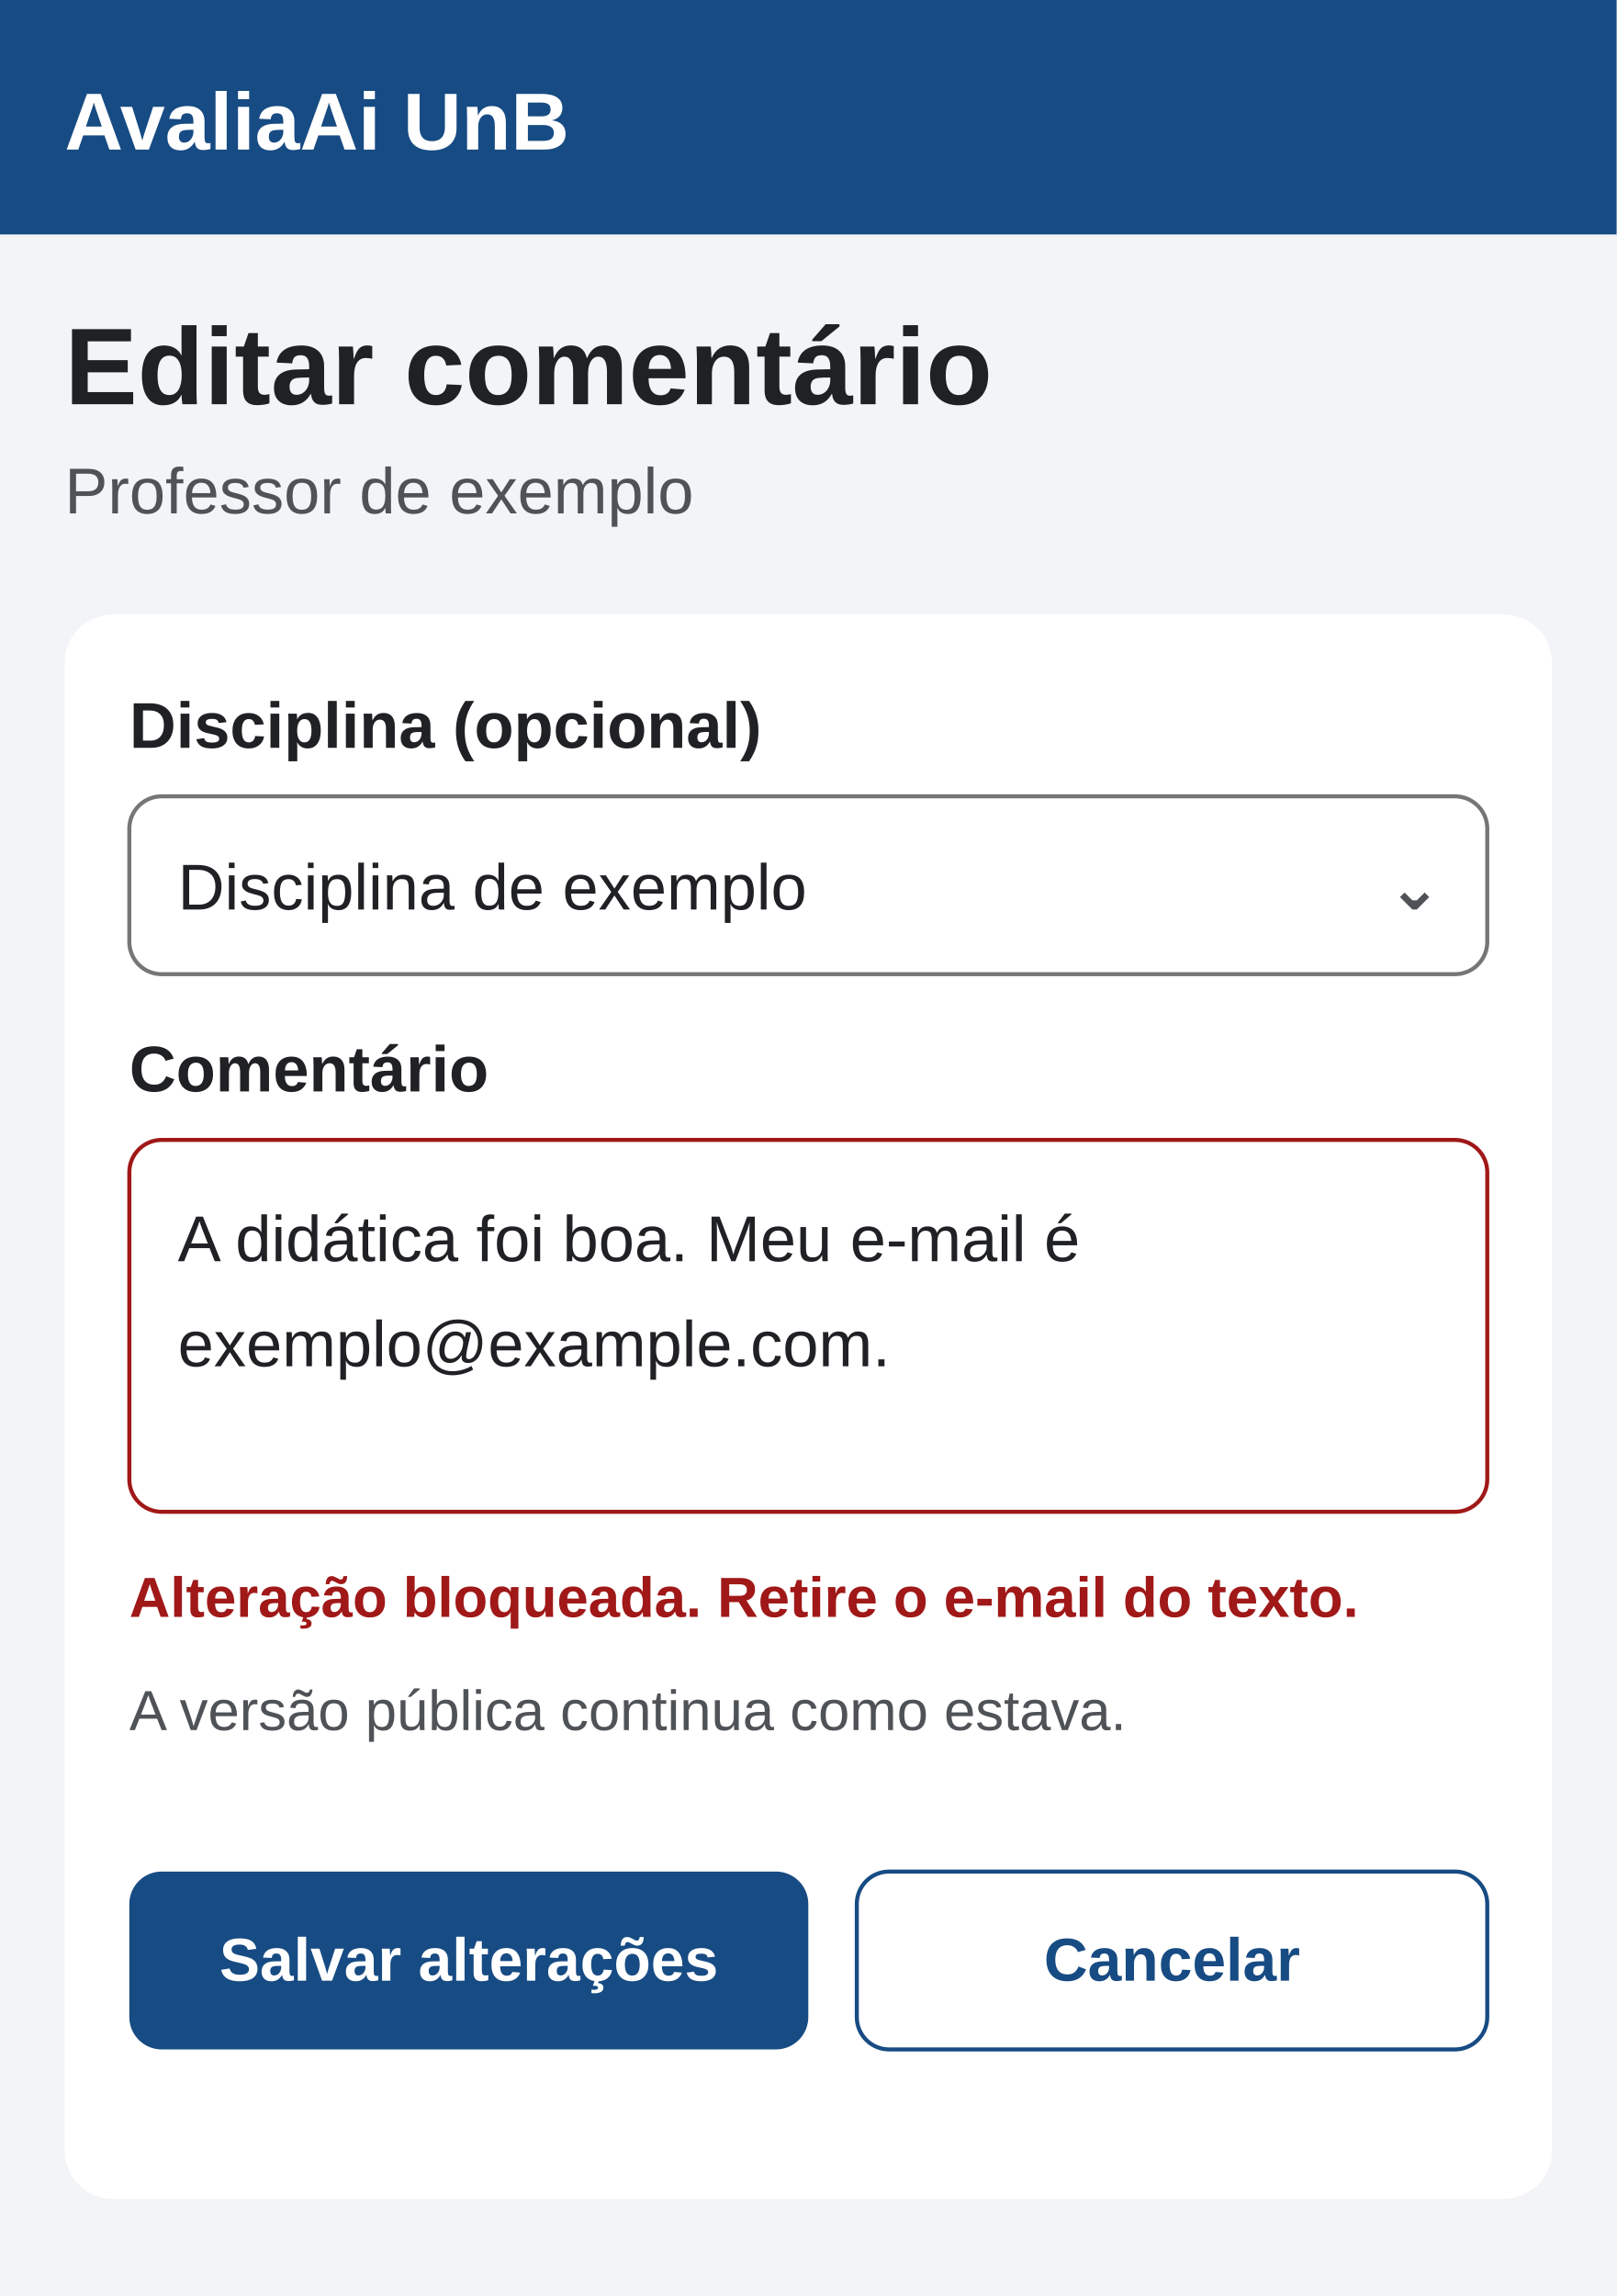
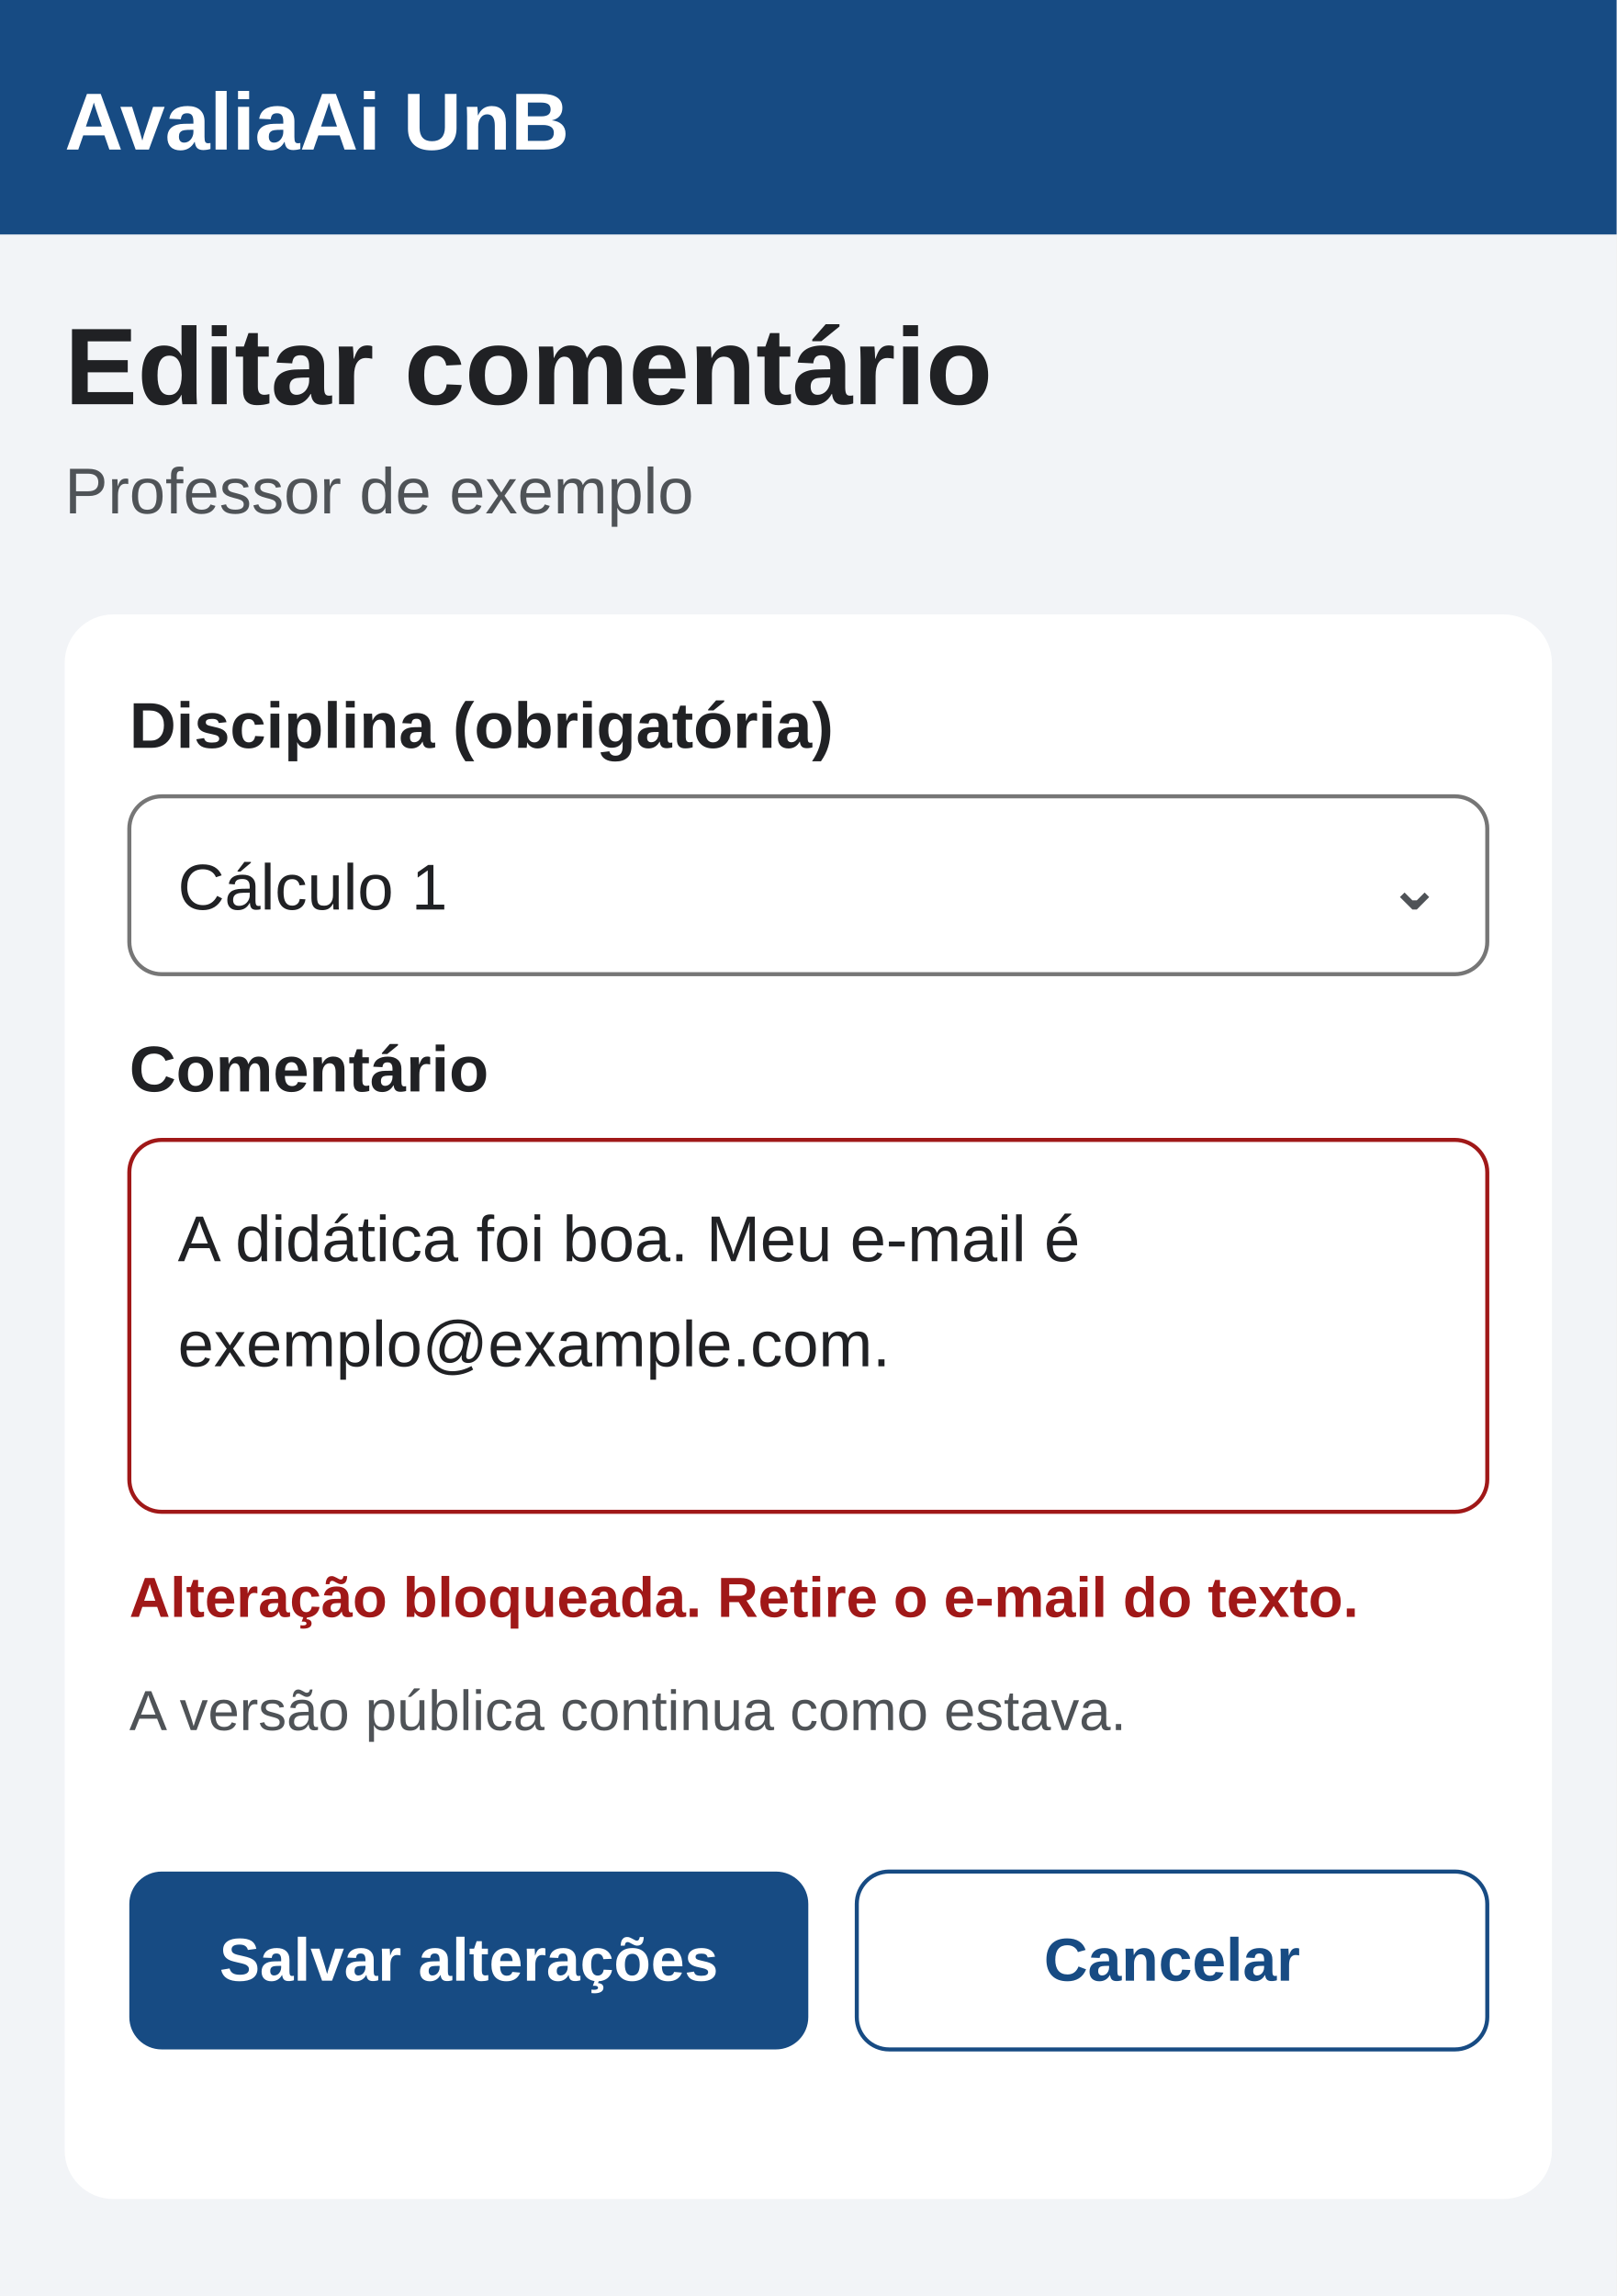
<svg xmlns="http://www.w3.org/2000/svg" viewBox="0 0 400 568" width="400" height="568" role="img" aria-labelledby="title description" font-family="Arial, sans-serif">
  <rect x="0" y="0" width="400" height="568" rx="0" fill="#F2F4F7" stroke="none" />
  <rect x="0" y="0" width="400" height="58" rx="0" fill="#174B83" stroke="none" />
  <text x="16" y="37" font-size="20" font-weight="700" fill="#FFFFFF" text-anchor="start">AvaliaAi UnB</text>
  <text x="16" y="100" font-size="27" font-weight="700" fill="#202124" text-anchor="start">Editar comentário</text>
  <text x="16" y="127" font-size="16" font-weight="400" fill="#4F5357" text-anchor="start">Professor de exemplo</text>
  <rect x="16" y="152" width="368" height="392" rx="12" fill="#FFFFFF" stroke="none" />
-   <text x="32" y="185" font-size="16" font-weight="700" fill="#202124" text-anchor="start">Disciplina (opcional)</text>
+   <text x="32" y="185" font-size="16" font-weight="700" fill="#202124" text-anchor="start">Disciplina (obrigatória)</text>
  <rect x="32" y="197" width="336" height="44" rx="8" fill="#FFFFFF" stroke="#767676" />
-   <text x="44" y="225" font-size="16" font-weight="400" fill="#202124" text-anchor="start">Disciplina de exemplo</text>
+   <text x="44" y="225" font-size="16" font-weight="400" fill="#202124" text-anchor="start">Cálculo 1</text>
  <text x="350" y="225" font-size="16" font-weight="700" fill="#4F5357" text-anchor="middle">⌄</text>
  <text x="32" y="270" font-size="16" font-weight="700" fill="#202124" text-anchor="start">Comentário</text>
  <rect x="32" y="282" width="336" height="92" rx="8" fill="#FFFFFF" stroke="#A01818" />
  <text x="44" y="312" font-size="16" font-weight="400" fill="#202124">A didática foi boa. Meu e-mail é</text>
  <text x="44" y="338" font-size="16" font-weight="400" fill="#202124">exemplo@example.com.</text>
  <text x="32" y="400" font-size="14" font-weight="700" fill="#A01818">Alteração bloqueada. Retire o e-mail do texto.</text>
  <text x="32" y="428" font-size="14" fill="#4F5357">A versão pública continua como estava.</text>
  <rect x="32" y="463" width="168" height="44" rx="8" fill="#174B83" stroke="none" />
  <text x="116" y="490" font-size="15" font-weight="700" fill="#FFFFFF" text-anchor="middle">Salvar alterações</text>
  <rect x="212" y="463" width="156" height="44" rx="8" fill="#FFFFFF" stroke="#174B83" />
  <text x="290" y="490" font-size="15" font-weight="700" fill="#174B83" text-anchor="middle">Cancelar</text>
</svg>
